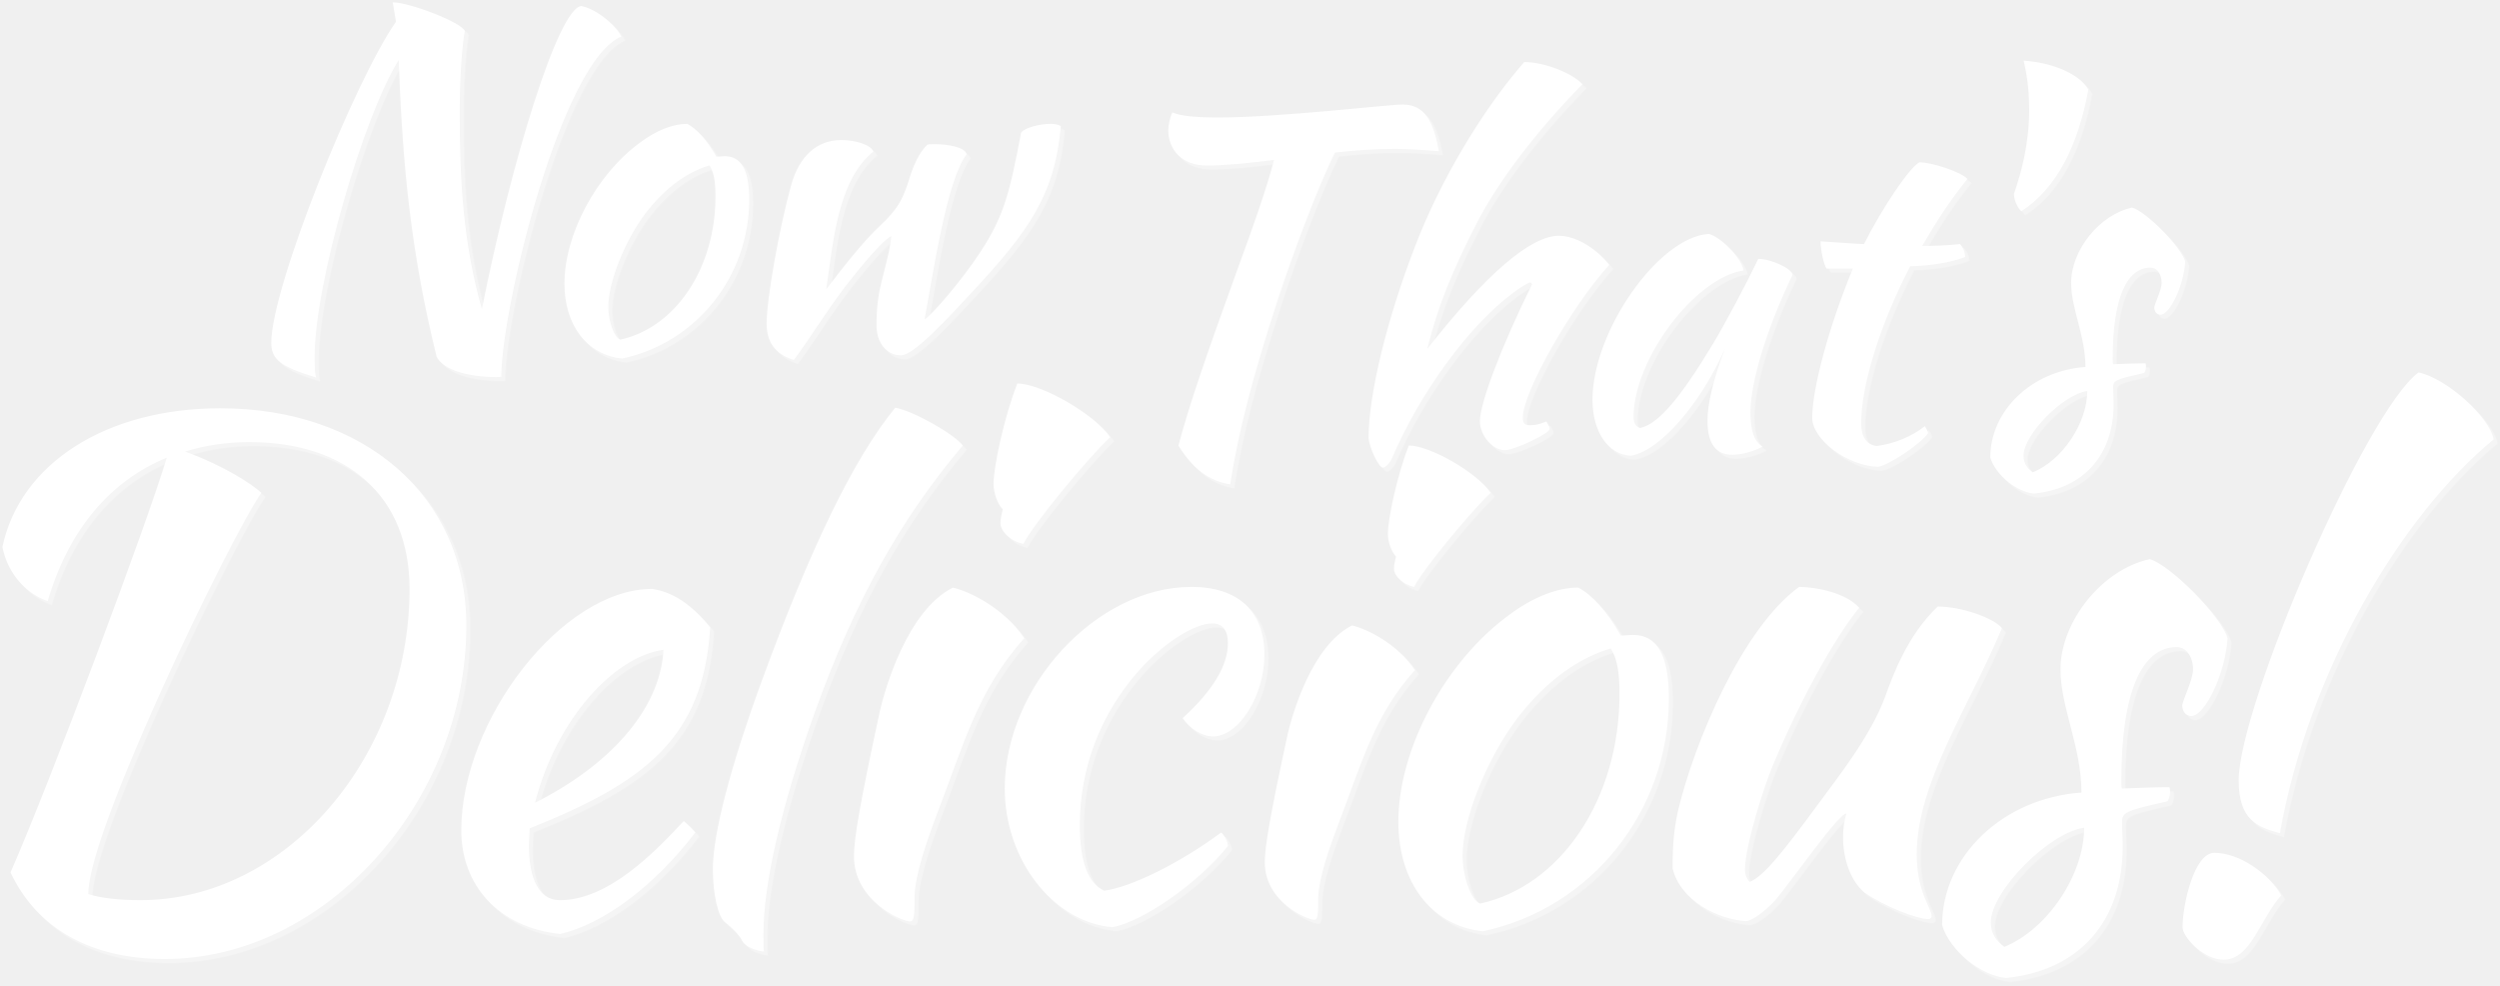
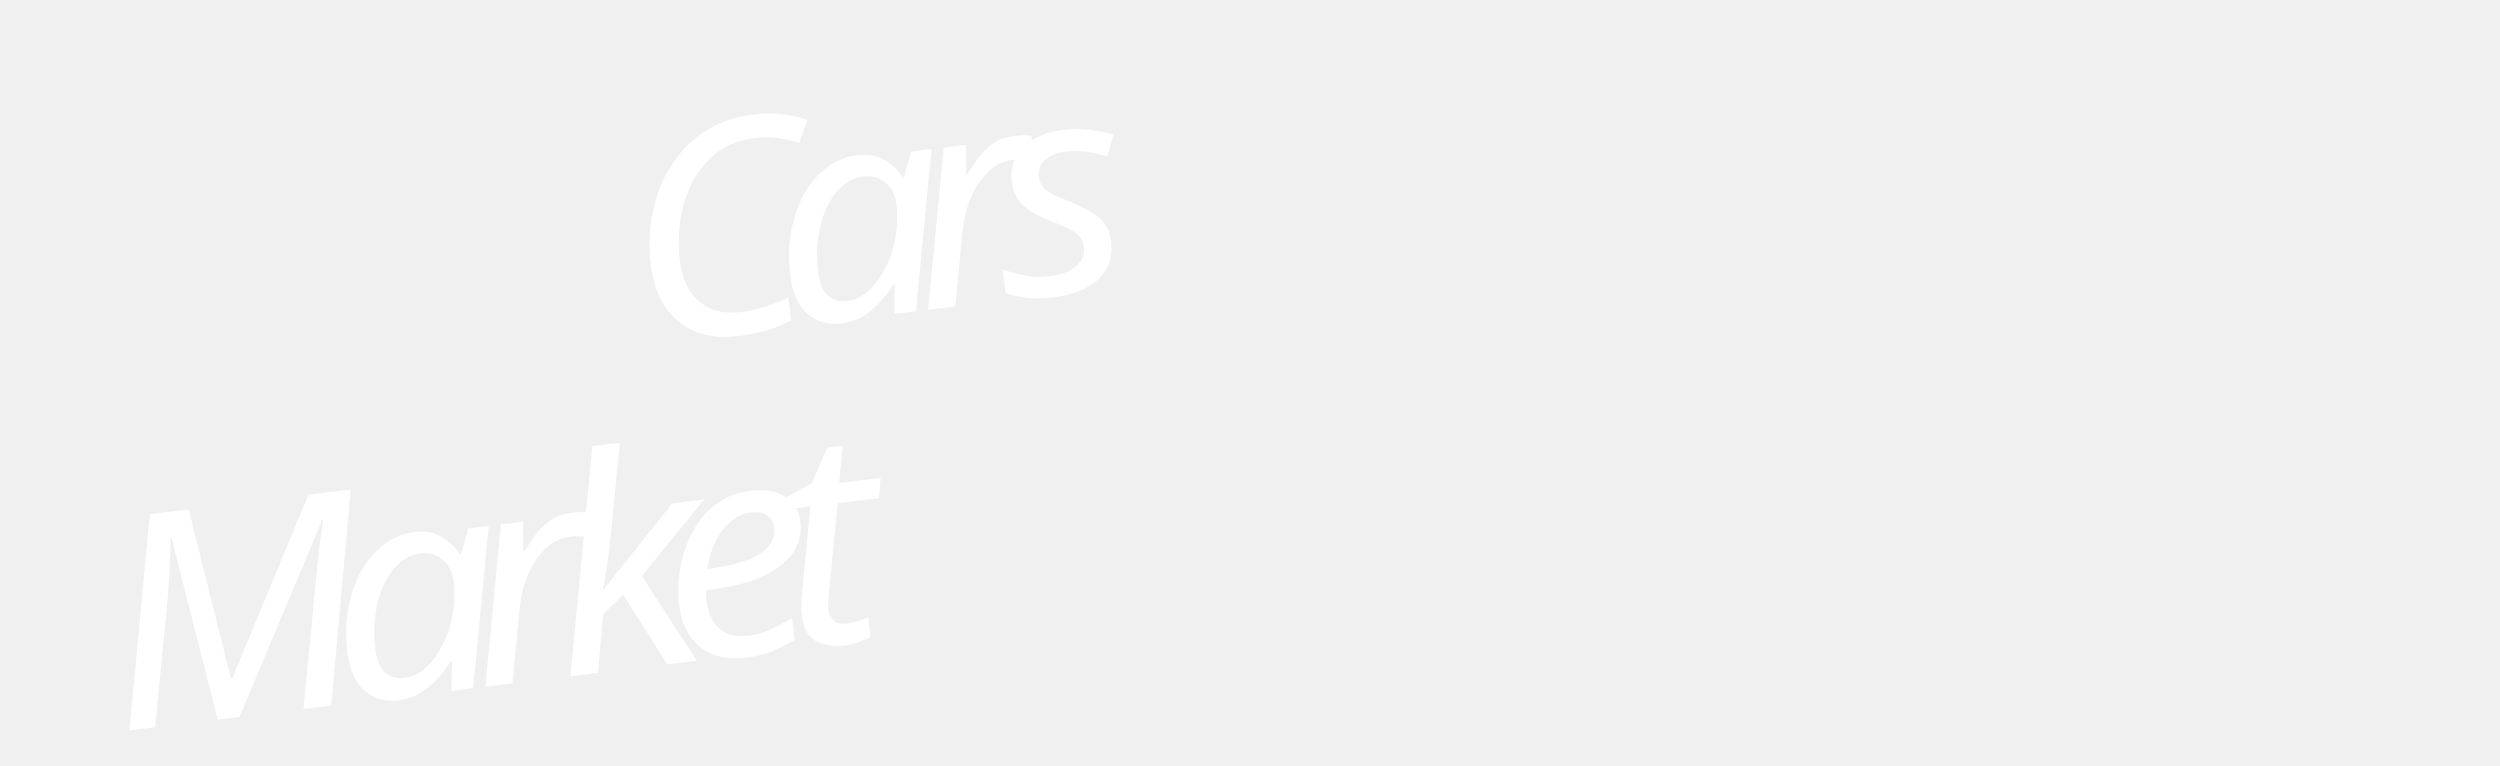
- <svg xmlns="http://www.w3.org/2000/svg" viewBox="0 0 606 239">
+ <svg xmlns="http://www.w3.org/2000/svg" id="Layer_1" data-name="Layer 1" viewBox="0 0 108.42 33.19">
  <defs>
-     <filter x="-50%" y="-50%" width="200%" height="200%" filterUnits="objectBoundingBox" id="a">
-       <feOffset dx="1" dy="1" in="SourceAlpha" result="shadowOffsetOuter1" />
-       <feColorMatrix values="0 0 0 0 1 0 0 0 0 1 0 0 0 0 1 0 0 0 0.323 0" in="shadowOffsetOuter1" result="shadowMatrixOuter1" />
-       <feMerge>
-         <feMergeNode in="shadowMatrixOuter1" />
-         <feMergeNode in="SourceGraphic" />
-       </feMerge>
-     </filter>
+     <style>
+ 			.cls-1{
+ 				font-size:14px;
+ 				fill:#fff;
+ 				font-family:Vivaldii, Vivaldi;
+ 				font-style:italic;
+ 				letter-spacing:-0.12em;
+ 			}
+ 			.cls-2{
+ 				fill:#181818;
+ 			}
+ 		</style>
  </defs>
-   <g filter="url(#a)" fill="#FFF" fill-rule="evenodd">
-     <path d="M292.595 40.128c4.368 0 10.08-.56 16.352-1.344-1.792 6.944-5.376 17.024-8.512 25.536-8.176 22.512-12.208 34.384-14.672 43.68 3.36 5.488 7.392 8.624 12.544 9.408 2.016-12.656 5.264-25.536 11.76-45.36 3.36-10.192 9.408-26.544 13.664-35.056 4.928-.56 9.856-.896 14.56-.896 2.688 0 6.832.224 10.64.56-1.232-6.832-3.248-11.312-8.736-11.312-3.92 0-29.568 3.136-44.912 3.136-5.04 0-9.072-.336-10.976-1.232-.56 1.12-1.008 3.136-1.008 4.256 0 4.816 3.36 8.624 9.296 8.624zm39.286 65.968c.112 2.352 2.464 7.28 3.472 7.28.56 0 1.68-1.12 2.128-2.128 6.72-15.792 18.592-32.144 29.232-40.096 1.568-1.232 3.92-2.688 4.368-2.688.112 0 .448.336.448.448-7.28 14.672-12.656 28.784-12.656 33.152 0 3.472 3.024 7.056 6.048 7.056 2.352 0 10.864-4.032 10.864-5.152 0-.336-.112-.672-.784-1.792-.336 0-1.68.896-3.92.896-1.456 0-1.792-.448-1.792-1.904 0-6.048 11.76-26.88 20.944-36.96-3.36-4.256-8.288-7.056-12.208-7.056-6.832 0-17.696 9.296-31.92 27.44 2.688-10.752 6.16-19.04 11.872-30.24 5.264-10.304 14.56-22.512 25.76-33.936-2.576-2.8-9.408-5.376-14.112-5.376-10.192 11.648-20.384 28.784-26.432 44.576-6.832 17.584-11.312 35.952-11.312 46.48zm94.502-43.344c-3.248 6.72-7.728 15.12-10.864 20.384-8.064 13.44-13.44 19.712-17.808 20.608-1.008-.336-1.568-1.12-1.568-2.688 0-13.776 14.672-33.6 26.656-35.504-.336-2.8-5.376-8.064-8.4-8.848-12.096.672-28.224 23.52-28.224 40.208 0 7.728 3.808 13.328 9.296 13.552 6.944-1.12 16.8-12.32 22.848-25.984-2.8 7.28-4.256 13.328-4.256 17.472 0 5.6 2.016 8.288 6.048 8.288 2.24 0 5.488-.896 7.28-2.016-2.016-1.12-2.912-4.032-2.912-8.176 0-7.616 4.144-20.832 10.192-33.376.112-1.456-5.152-3.92-8.288-3.92zm22.934 2.352c-5.712 13.776-9.856 28.896-9.856 36.176 0 5.264 8.512 11.648 15.904 11.872 2.464-.224 10.528-5.6 12.208-8.176-.112-.448-.448-1.12-.784-1.68-3.136 2.464-7.28 4.256-11.76 4.816-2.352-.336-3.696-2.128-3.696-5.488 0-9.184 4.48-23.744 11.872-38.08 5.152-.112 9.744-.896 13.328-2.24 0-1.232-.56-2.464-1.232-3.136-3.136.336-6.272.448-9.184.448 3.696-6.272 6.496-10.64 10.976-16.24-1.456-1.68-8.624-4.032-11.648-4.032-2.464 1.344-8.96 10.976-13.44 19.824-3.024-.112-6.608-.448-10.528-.672 0 2.016.784 5.712 1.456 6.608h6.384zm40.854-13.888c8.624-5.6 13.776-16.016 16.24-29.456-1.904-3.696-8.624-6.608-15.68-7.056 1.008 4.256 1.344 8.176 1.344 11.872 0 8.288-1.904 15.232-3.696 20.384 0 1.568.896 3.472 1.792 4.256zm39.734 12.208c-.896-3.472-9.52-12.208-12.88-13.104-7.84 1.68-14.784 10.304-14.784 18.256 0 6.272 3.472 12.768 3.472 20.384-12.992.896-23.072 10.528-23.072 21.952 1.232 4.144 6.384 8.4 10.64 8.736 11.984-1.232 19.264-9.296 19.264-21.728 0-1.792-.112-2.912-.112-4.032 0-1.68.56-1.904 7.504-3.472.224-.224.448-.896.448-1.456 0-.56 0-.672-.112-.896-2.352 0-4.704.112-7.84.224-.112-.224-.112-.448-.112-1.344 0-14.336 3.248-22.064 9.184-22.064 1.568 0 2.688 1.568 2.688 3.696 0 1.792-1.792 5.152-1.792 6.048.112 1.008.56 1.568 1.456 1.68 2.352 0 5.712-7.168 6.048-12.88zm-36.96 51.072c-1.456-1.008-2.24-2.352-2.24-4.032 0-5.152 9.632-14.896 15.456-15.68 0 7.728-6.048 16.8-13.216 19.712zM76.645 91.512c-.224-.896-.336-1.904-.336-5.04 0-17.808 11.872-58.352 20.384-71.904.896 25.872 3.024 46.928 9.184 71.904 1.568 3.136 7.504 4.928 14.336 4.928.448 0 1.008 0 1.456-.112-.112-.112-.112-.224-.112-.336.336-17.92 14.896-76.272 29.12-82.096-1.68-3.248-6.496-6.832-9.744-7.392-5.6.672-16.912 37.52-24.08 73.472-4.592-16.128-5.376-31.472-5.376-47.712 0-8.176.56-16.128 1.232-19.712-.672-2.016-13.328-6.944-17.472-6.944l.784 4.704c-9.856 14-30.24 64.288-30.24 77.84 0 4.032 2.352 5.824 10.864 8.4zm74.23-4.592c17.92-3.808 30.8-19.824 30.8-38.528 0-7.168-1.904-10.528-5.936-10.528-.672 0-1.344.112-2.016.112-2.24-3.92-4.704-6.72-7.056-7.952-3.472 0-7.504 1.568-11.536 4.592-10.528 7.728-18.256 22.176-18.256 34.16 0 10.08 5.488 17.248 14 18.144zm5.712-35.28c3.696-4.816 8.96-9.632 15.456-11.536 1.008 1.568 1.456 3.696 1.456 7.504 0 17.472-9.744 31.808-23.072 34.72-1.456-.448-2.912-4.368-2.912-7.952 0-5.936 3.92-15.904 9.072-22.736zm29.318 26.768c0 4.368 1.904 7.392 6.608 8.848 4.704-6.384 6.832-10.304 12.544-17.92 2.8-3.584 8.736-10.976 11.088-12.096-.224 2.464-.672 4.368-2.352 10.976-.896 3.584-1.232 6.384-1.232 10.752 0 4.144 2.464 7.168 5.936 7.168 3.136 0 11.648-9.296 17.248-15.344 13.776-14.784 20.048-23.632 21.504-40.208-.448-.336-1.344-.56-2.464-.56-2.576 0-6.272.896-7.168 2.128-2.8 14.672-4.144 20.16-9.856 28.896-4.592 7.056-12.208 15.792-13.552 16.352 2.016-10.752 5.376-33.824 10.192-39.984-.336-1.792-4.704-2.464-7.616-2.464-.784 0-1.456 0-1.904.112-2.912 2.912-3.92 6.944-4.816 9.632-1.232 3.472-2.128 5.824-6.832 10.192-3.36 3.136-7.952 8.736-12.88 15.232 1.68-11.088 2.688-26.32 11.424-33.376-.56-1.68-4.48-2.8-7.728-2.8-6.048 0-10.304 4.032-12.208 10.976-2.912 10.528-5.936 27.552-5.936 33.488z" />
-     <path d="M2.552 211.472c6.396 13.612 19.516 20.992 37.392 20.992 39.032 0 73.144-38.212 73.144-80.852 0-31.324-24.764-52.644-59.696-52.644-27.716 0-48.544 13.448-52.808 33.62 1.312 6.724 6.068 11.48 10.988 13.12 5.084-17.384 15.252-29.192 28.864-34.768-4.592 15.416-28.208 78.556-37.884 100.532zm57.892-104.304c23.78 0 38.868 13.12 38.868 35.588 0 40.344-29.684 75.44-65.272 75.44-5.084 0-9.676-.492-12.628-1.476 0-6.232 5.248-21.648 17.712-49.364 9.84-21.812 20.828-43.132 24.272-47.888-2.296-2.132-9.02-6.56-18.532-10.004 4.756-1.476 10.004-2.296 15.58-2.296zm111.768 44.936c-4.428-5.576-9.184-8.692-14.104-9.348-21.648 0-46.248 31.652-46.248 58.548 0 13.12 8.856 23.452 23.944 25.092 10.332-2.296 22.96-11.644 32.8-24.6-.82-.984-1.64-1.804-2.788-2.788-6.888 7.38-18.204 19.188-30.012 19.188-6.232 0-7.544-7.544-7.544-13.12 0-1.476.164-2.952.164-4.264 27.88-11.152 42.148-21.812 43.788-48.708zm-11.316 5.412c-.82 14.924-13.776 28.372-31.16 37.064 5.248-20.336 19.188-35.424 31.16-37.064zm11.968 53.14c0 6.278 1.314 11.826 3.066 12.994 1.314.876 3.504 3.212 3.942 4.234.584 1.314 2.774 2.482 5.402 2.774-.146-.73-.146-.876-.146-4.234 0-12.264 4.38-31.244 12.556-54.02 9.636-26.718 20.586-46.428 35.77-64.386-1.606-2.482-11.68-8.322-16.352-9.198-10.074 12.264-20.586 34.018-32.558 66.722-7.446 20.44-11.68 36.646-11.68 45.114zm34.217-3.118c0 10.974 11.718 15.81 13.578 15.81 1.116 0 1.116-1.674 1.116-6.138.186-5.394 2.976-13.392 5.58-20.274 6.324-16.368 9.672-29.574 21.018-42.222-4.836-7.254-13.206-11.346-17.298-12.276-11.16 5.58-16.554 24.924-17.67 29.76-4.836 22.32-6.324 31.062-6.324 35.34zm35.526-80.724c0 2.046 2.604 4.464 5.58 5.022 1.86-4.092 15.438-20.646 21.018-25.854-3.72-5.58-16.74-13.02-22.506-13.02-3.162 7.998-5.766 20.088-5.766 24.366 0 2.046.93 4.836 2.232 6.138-.372 1.488-.558 2.604-.558 3.348zm1.041 64.322c0 17.22 11.644 32.308 26.076 33.62 7.38-1.312 20.828-10.66 28.044-19.68 0-.984-.82-2.624-1.64-3.28-10.168 7.544-21.976 13.284-28.372 14.104-3.936-1.804-5.904-7.052-5.904-15.908 0-13.94 5.084-27.06 14.432-37.556 6.068-6.724 13.448-11.316 17.712-11.316 2.46 0 3.772 1.64 3.772 4.756 0 5.412-3.608 11.48-10.988 18.204 1.804 2.624 4.756 4.428 7.38 4.428 6.232 0 12.464-9.84 12.464-19.844 0-10.496-6.396-16.4-17.712-16.4-22.96 0-45.264 24.108-45.264 48.872zm63.06 17.876c0 9.676 10.332 13.94 11.972 13.94.984 0 .984-1.476.984-5.412.164-4.756 2.624-11.808 4.92-17.876 5.576-14.432 8.528-26.076 18.532-37.228-4.264-6.396-11.644-10.004-15.252-10.824-9.84 4.92-14.596 21.976-15.58 26.24-4.264 19.68-5.576 27.388-5.576 31.16zm31.324-71.176c0 1.804 2.296 3.936 4.92 4.428 1.64-3.608 13.612-18.204 18.532-22.796-3.28-4.92-14.76-11.48-19.844-11.48-2.788 7.052-5.084 17.712-5.084 21.484 0 1.804.82 4.264 1.968 5.412-.328 1.312-.492 2.296-.492 2.952zm21.568 87.904c26.24-5.576 45.1-29.028 45.1-56.416 0-10.496-2.788-15.416-8.692-15.416-.984 0-1.968.164-2.952.164-3.28-5.74-6.888-9.84-10.332-11.644-5.084 0-10.988 2.296-16.892 6.724-15.416 11.316-26.732 32.472-26.732 50.02 0 14.76 8.036 25.256 20.5 26.568zm8.364-51.66c5.412-7.052 13.12-14.104 22.632-16.892 1.476 2.296 2.132 5.412 2.132 10.988 0 25.584-14.268 46.576-33.784 50.84-2.132-.656-4.264-6.396-4.264-11.644 0-8.692 5.74-23.288 13.284-33.292zm84.216 42.312c5.084 3.444 12.628 6.396 15.58 6.396 0 0 .656-.164.656-.656 0-2.132-3.608-5.74-3.608-15.088 0-17.22 12.628-35.588 20.664-54.776-1.968-2.46-9.84-5.248-15.58-5.248-7.38 7.052-10.824 16.564-12.792 21.976-3.608 9.676-11.644 19.68-16.072 25.748-9.02 12.3-13.448 17.712-16.728 19.024-.328-.328-1.148-1.312-1.148-2.952 0-5.74 4.756-20.664 6.888-25.584 9.84-23.288 18.86-35.752 20.828-37.884-3.28-3.772-10.824-5.084-14.596-5.084-13.776 10.004-25.42 37.72-29.356 54.284-.984 4.592-1.312 7.872-1.312 13.94 1.804 7.708 10.988 12.464 17.876 12.792 1.476-.164 4.264-2.132 7.052-5.084 3.608-4.264 15.416-21.156 17.22-20.992-.492 1.476-.82 3.444-.82 5.904 0 3.772 1.148 9.84 5.248 13.284zm87.988-61.664c-1.312-5.084-13.94-17.876-18.86-19.188-11.48 2.46-21.648 15.088-21.648 26.732 0 9.184 5.084 18.696 5.084 29.848-19.024 1.312-33.784 15.416-33.784 32.144 1.804 6.068 9.348 12.3 15.58 12.792 17.548-1.804 28.208-13.612 28.208-31.816 0-2.624-.164-4.264-.164-5.904 0-2.46.82-2.788 10.988-5.084.328-.328.656-1.312.656-2.132 0-.82 0-.984-.164-1.312-3.444 0-6.888.164-11.48.328-.164-.328-.164-.656-.164-1.968 0-20.992 4.756-32.308 13.448-32.308 2.296 0 3.936 2.296 3.936 5.412 0 2.624-2.624 7.544-2.624 8.856.164 1.476.82 2.296 2.132 2.46 3.444 0 8.364-10.496 8.856-18.86zm-54.12 74.784c-2.132-1.476-3.28-3.444-3.28-5.904 0-7.544 14.104-21.812 22.632-22.96 0 11.316-8.856 24.6-19.352 28.864zm56.828-40.344c0 9.676 4.592 11.316 10.004 12.792 7.052-39.524 29.356-76.916 51.824-95.448-.984-5.412-11.316-14.76-18.204-16.236-12.792 9.348-43.624 80.852-43.624 98.892zm-3.608 43.46c6.56 0 8.856-10.004 13.94-15.58-2.952-5.248-10.168-10.332-16.236-10.332-4.92 0-7.708 12.628-7.708 18.04 0 2.296 4.92 7.872 10.004 7.872z" />
-   </g>
+   <text class="cls-1" transform="translate(27.67 14.98) rotate(-7) scale(0.96 0.92)">
+ 		Cars
+ 		<tspan x="-25.49" y="15.09">Market</tspan>
+     <tspan class="cls-2" x="72.26" y="26.09"> </tspan>
+   </text>
</svg>
